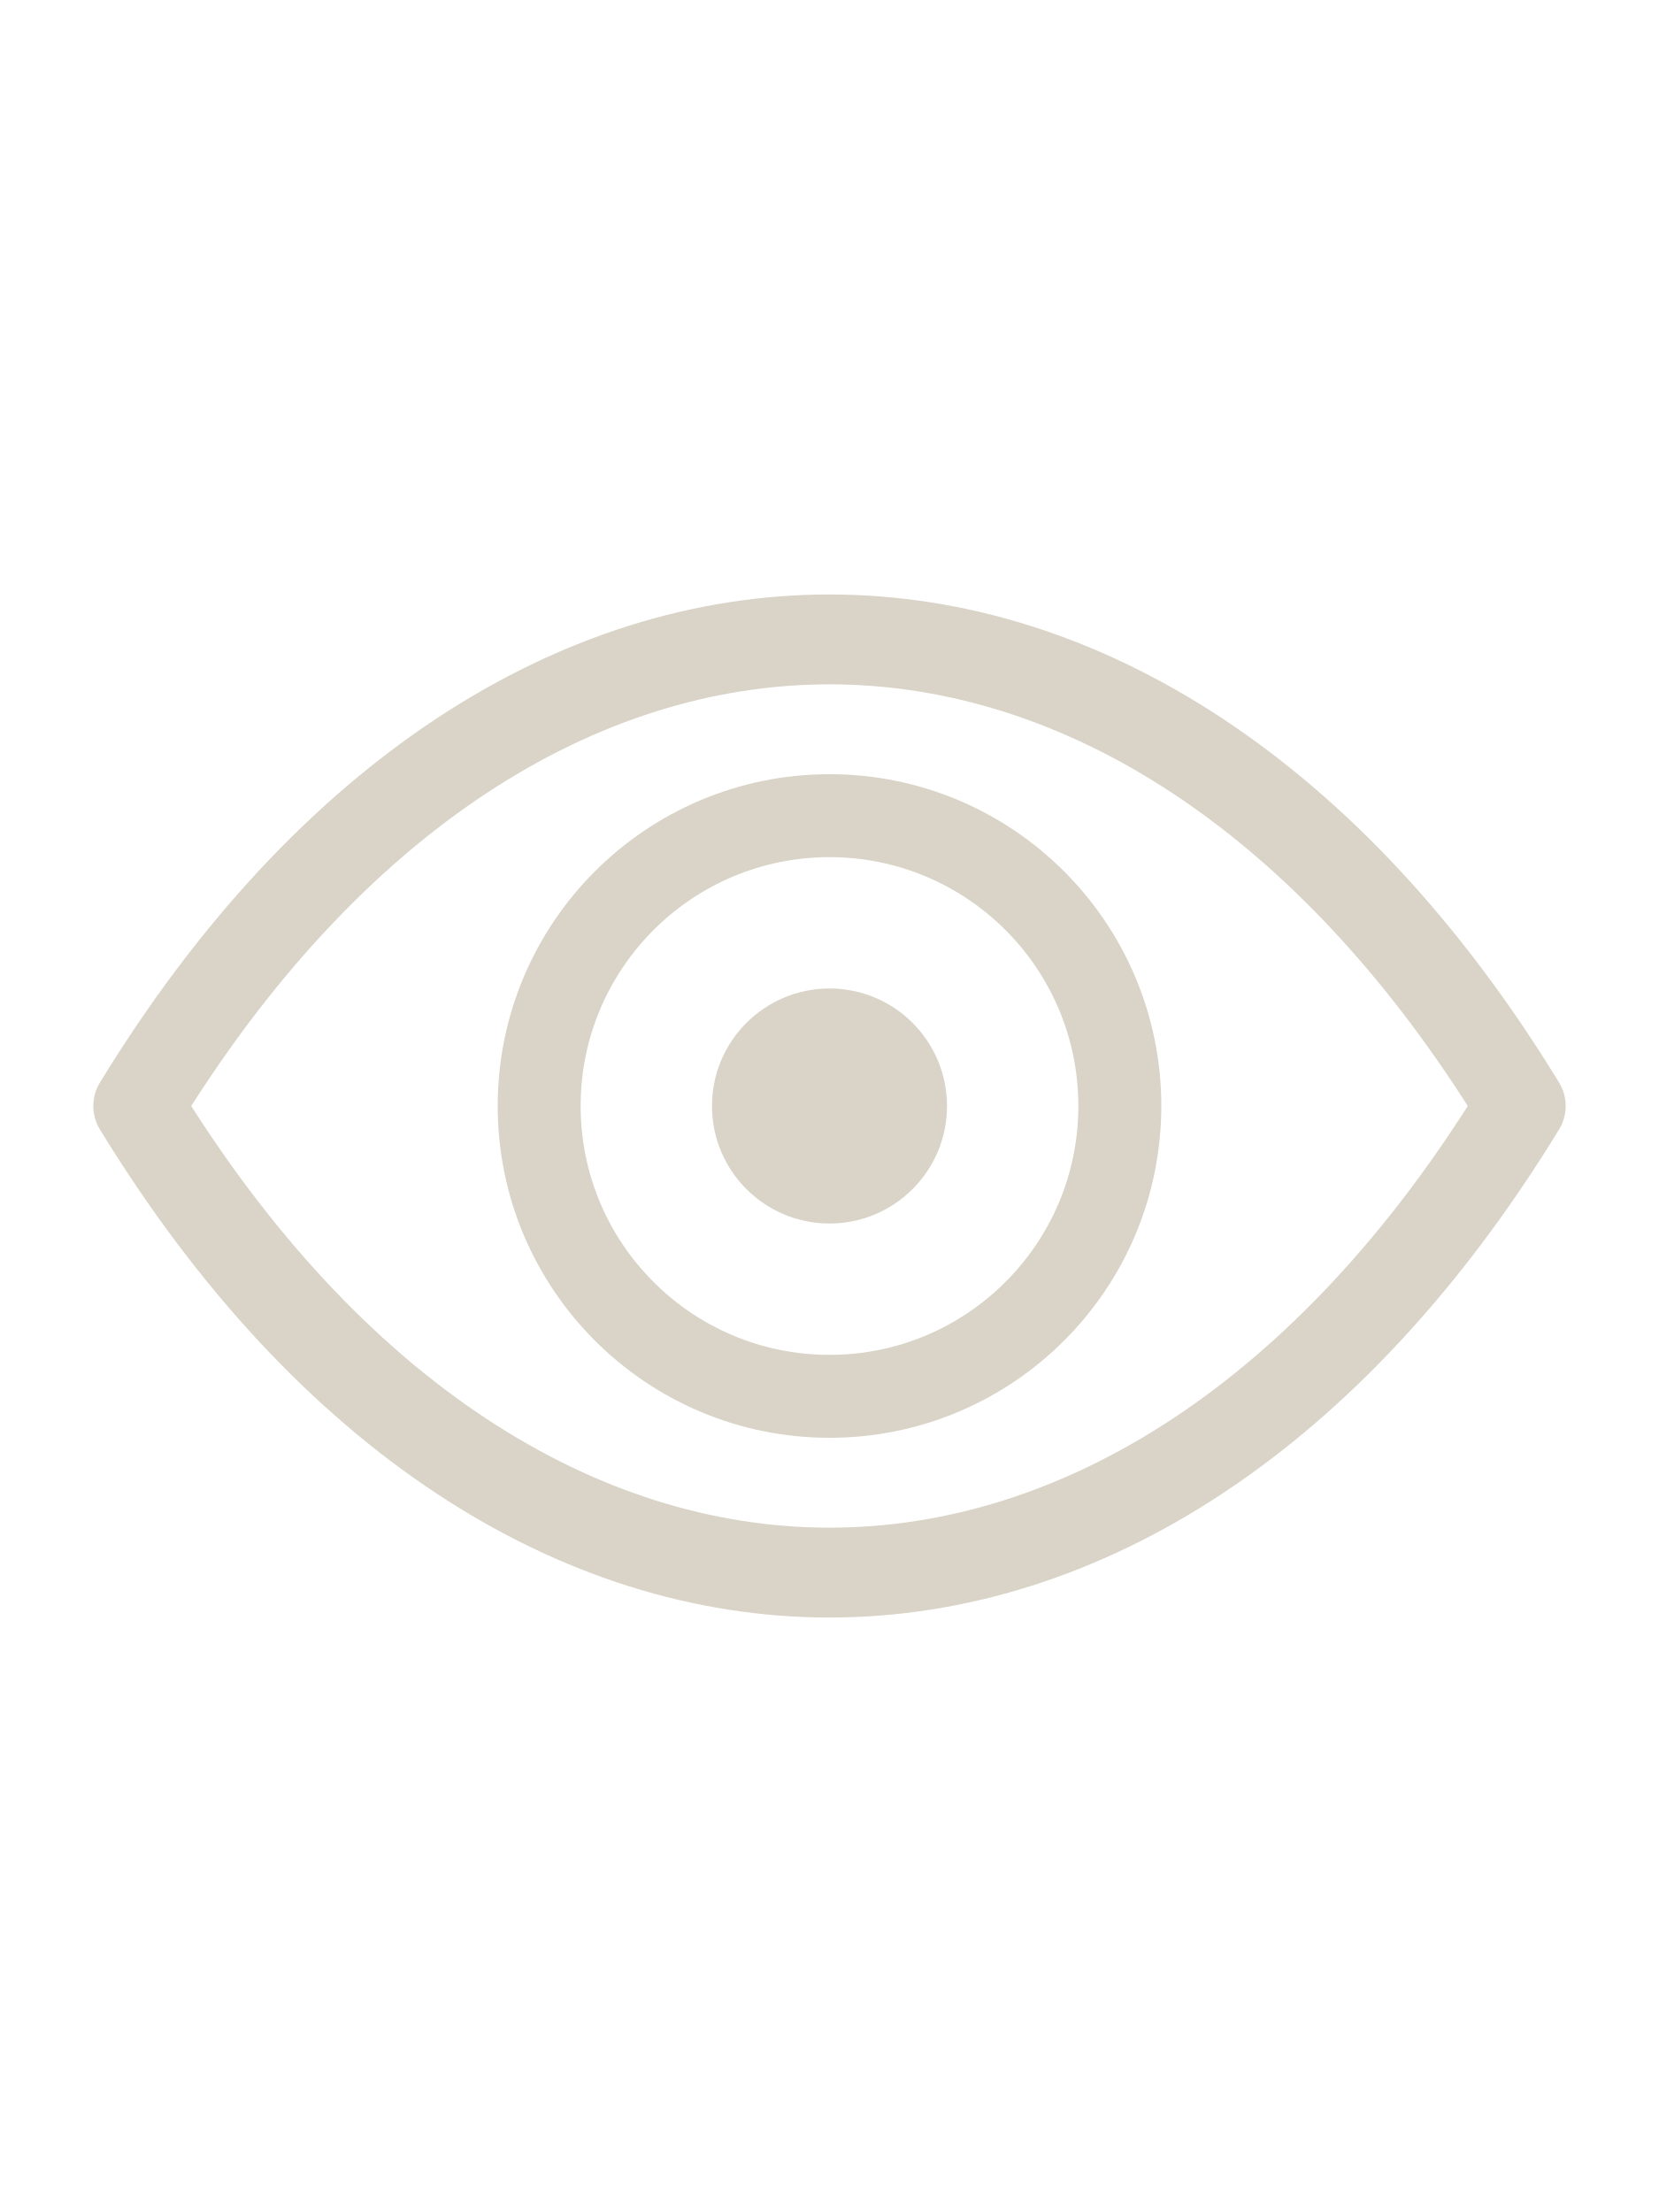
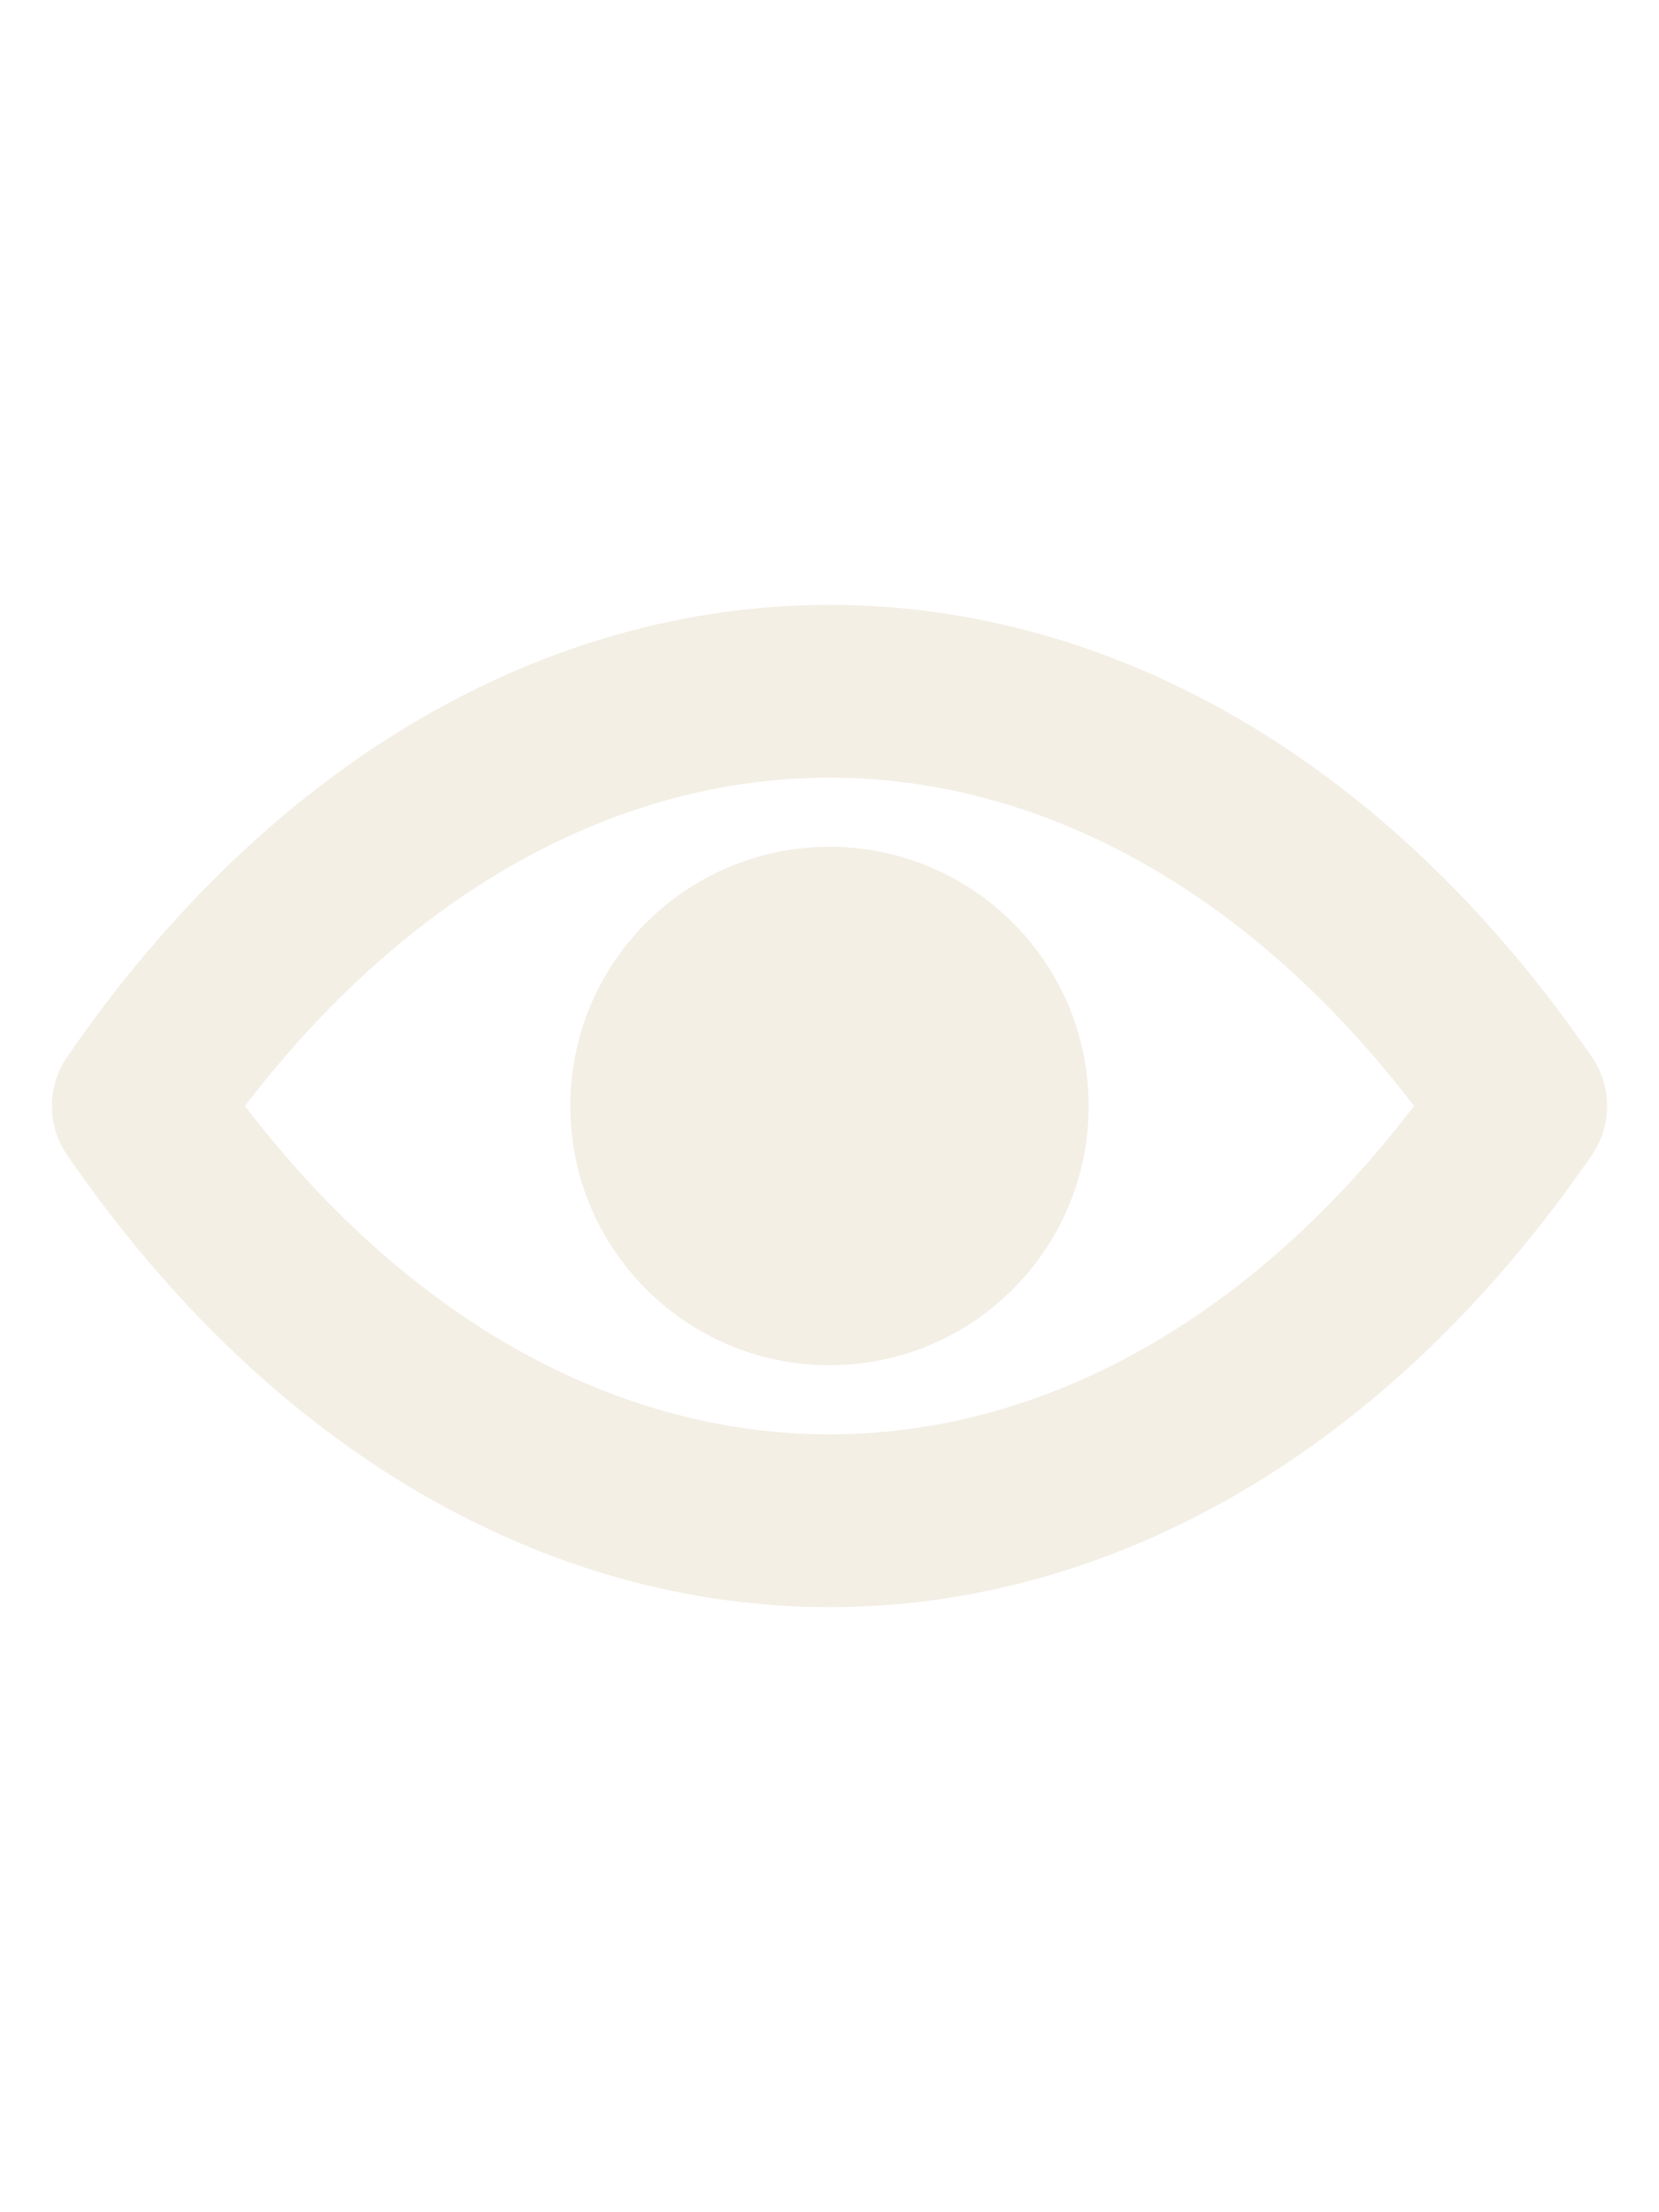
<svg xmlns="http://www.w3.org/2000/svg" viewBox="0 0 48 64" role="img" aria-label="ZAN">
-   <g fill="none" stroke="#d9d4c7" stroke-linecap="round" stroke-linejoin="round">
-     <path d="M4 32 C 15 14, 33 14, 44 32 C 33 50, 15 50, 4 32 Z" stroke-width="2.6" />
-     <circle cx="24" cy="32" r="8.4" stroke-width="2.4" />
-     <circle cx="24" cy="32" r="3.4" fill="#d9d4c7" stroke="none" />
+   <g fill="none" stroke="#f3efe5" stroke-linecap="round" stroke-linejoin="round">
+     <path d="M4 32 C 15 16, 33 16, 44 32 C 33 48, 15 48, 4 32 Z" stroke-width="5" />
+     <circle cx="24" cy="32" r="7.5" fill="#f3efe5" stroke="none" />
  </g>
</svg>
